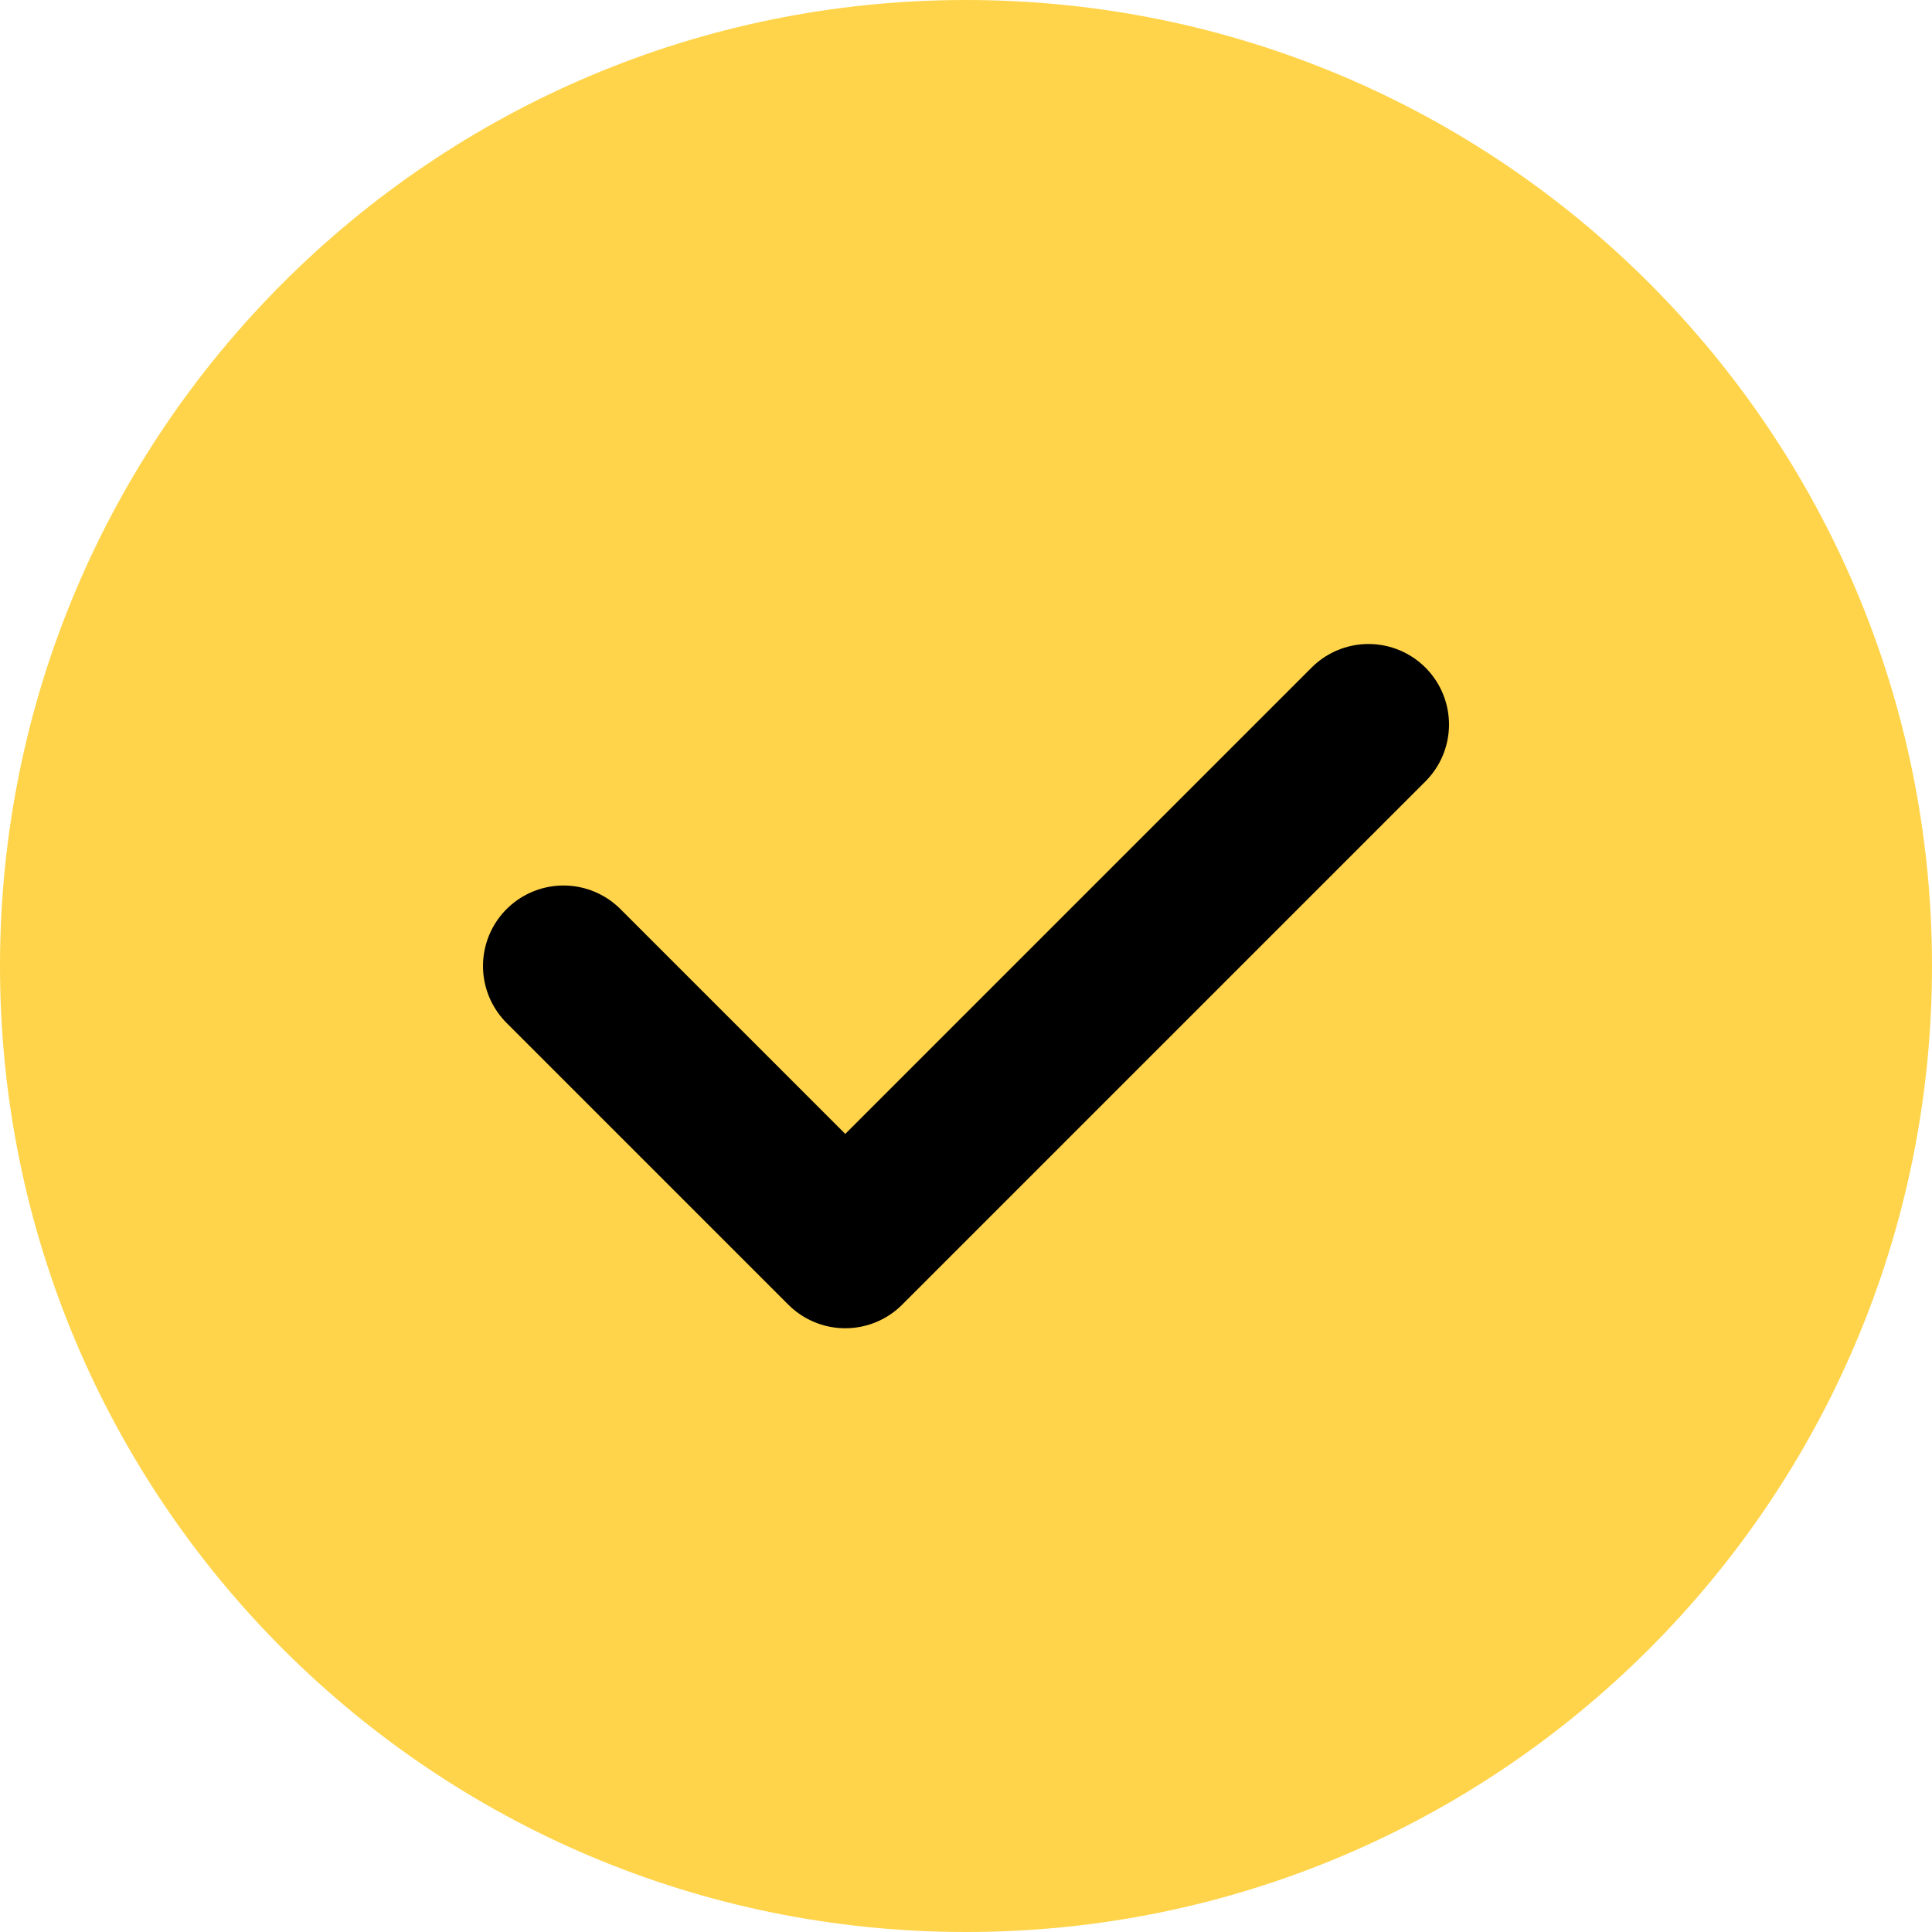
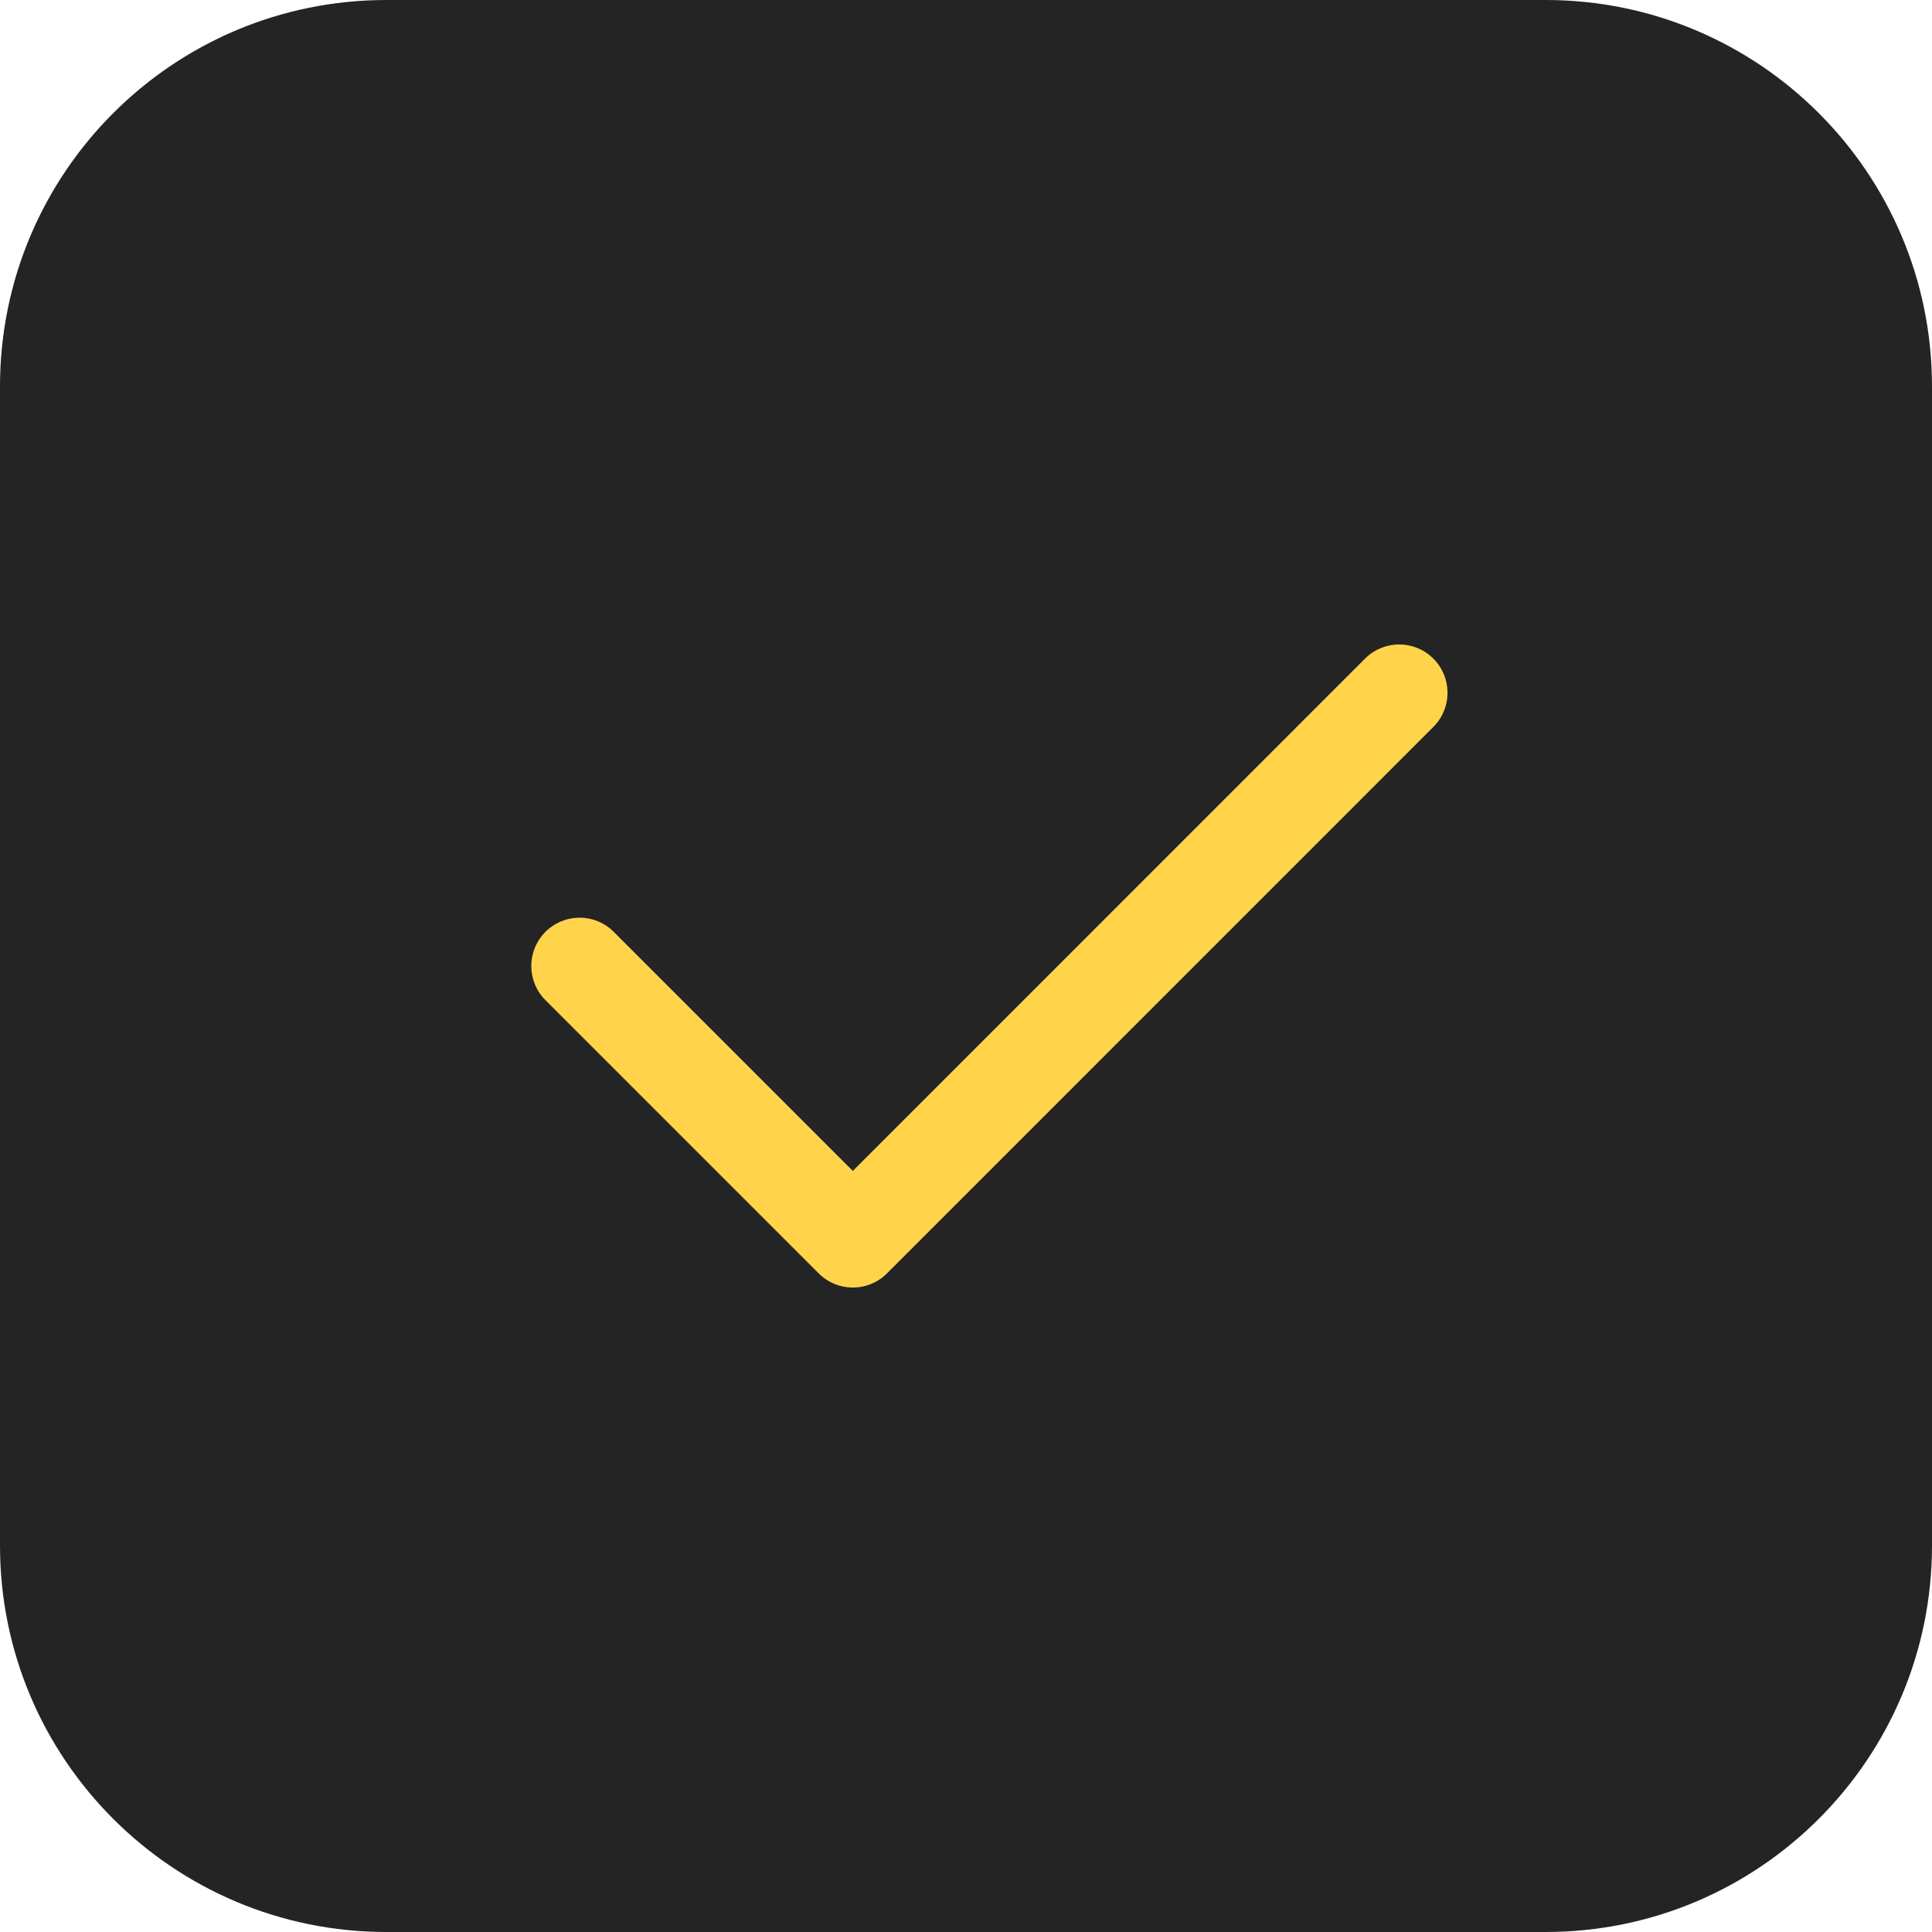
- <svg xmlns="http://www.w3.org/2000/svg" width="24" height="24" viewBox="0 0 24 24" fill="none">
-   <circle cx="12" cy="12" r="12" fill="#FFD44A" />
-   <path d="M7 12L10.5 15.5L17 9" stroke="#000000" stroke-width="2" stroke-linecap="round" stroke-linejoin="round" />
+ <svg xmlns="http://www.w3.org/2000/svg" width="40" height="40" viewBox="0 0 40 40" fill="none">
+   <rect width="40" height="40" rx="8" fill="#242424" />
+   <path d="M12 20L17.657 25.657L28.969 14.343" stroke="#FFD44A" stroke-width="2" stroke-linecap="round" stroke-linejoin="round" />
</svg>
